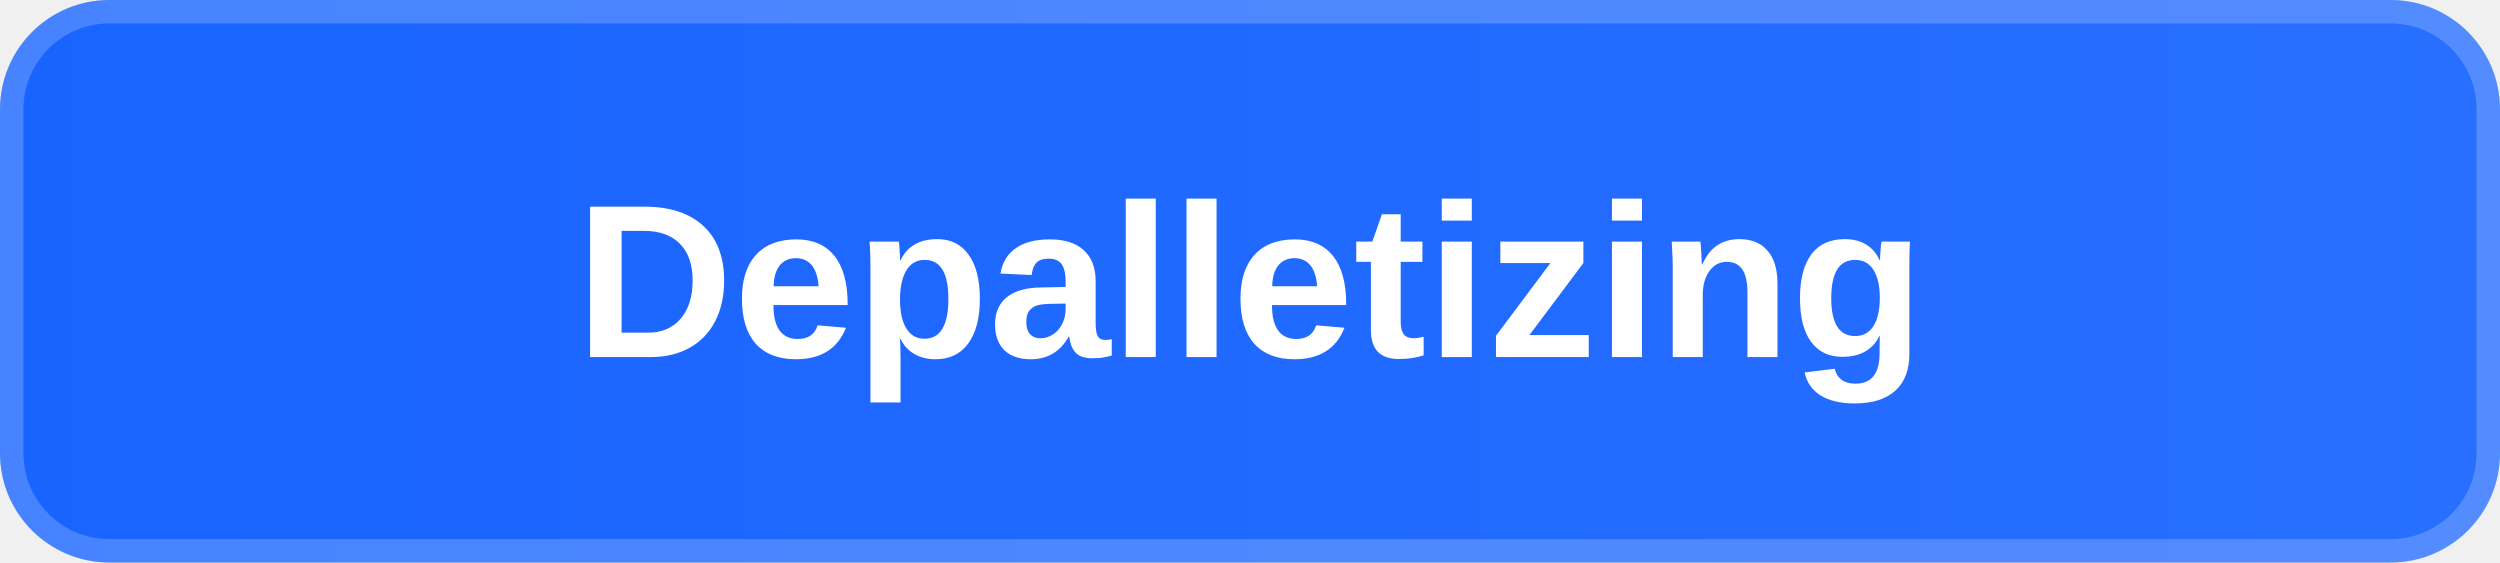
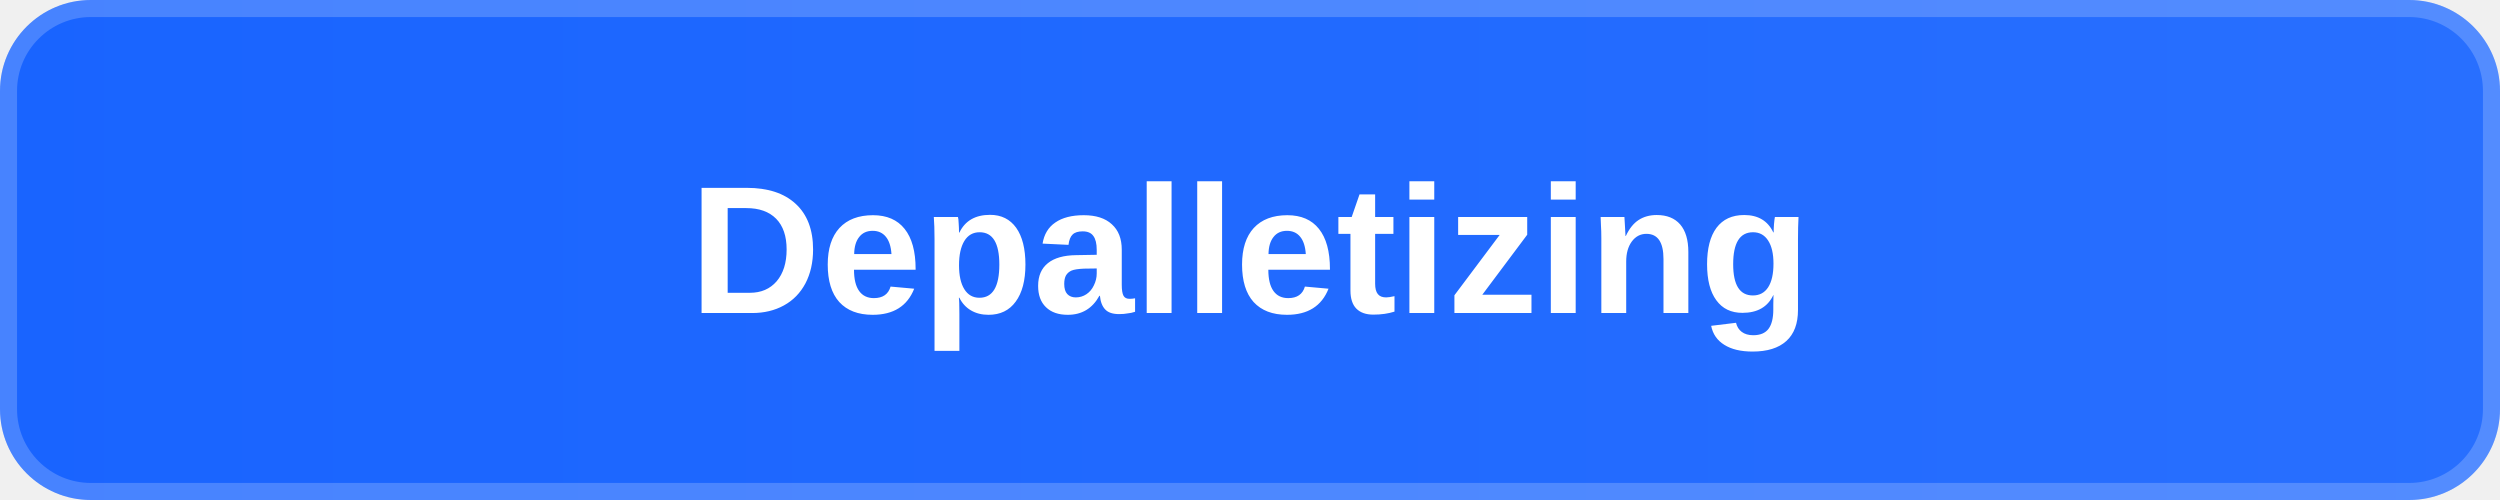
- <svg xmlns="http://www.w3.org/2000/svg" width="160" height="36" viewBox="0 0 160 36" role="img" aria-label="Depalletizing">
+ <svg xmlns="http://www.w3.org/2000/svg" width="220" height="44" viewBox="0 0 220 44" role="img" aria-label="Depalletizing">
  <defs>
    <linearGradient id="brand" x1="0" y1="0" x2="1" y2="0">
      <stop offset="0" stop-color="#1964FF" />
      <stop offset="1" stop-color="#286FFF" />
    </linearGradient>
  </defs>
-   <rect width="160" height="36" rx="7" fill="url(#brand)" />
-   <rect x="0.75" y="0.75" width="158.5" height="34.5" rx="6.25" fill="none" stroke="#FFFFFF" stroke-opacity="0.20" stroke-width="1.5" />
-   <text x="80" y="18" fill="#FFFFFF" text-anchor="middle" dominant-baseline="central" font-family="Arial, Helvetica, sans-serif" font-size="14" font-weight="700">Depalletizing</text>
+   <rect width="220" height="44" rx="8" fill="url(#brand)" />
+   <rect x="0.75" y="0.75" width="218.5" height="42.5" rx="7.25" fill="none" stroke="#FFFFFF" stroke-opacity="0.20" stroke-width="1.5" />
+   <text x="110" y="22" fill="#FFFFFF" text-anchor="middle" dominant-baseline="central" font-family="Arial, Helvetica, sans-serif" font-size="16" font-weight="700">Depalletizing</text>
</svg>
